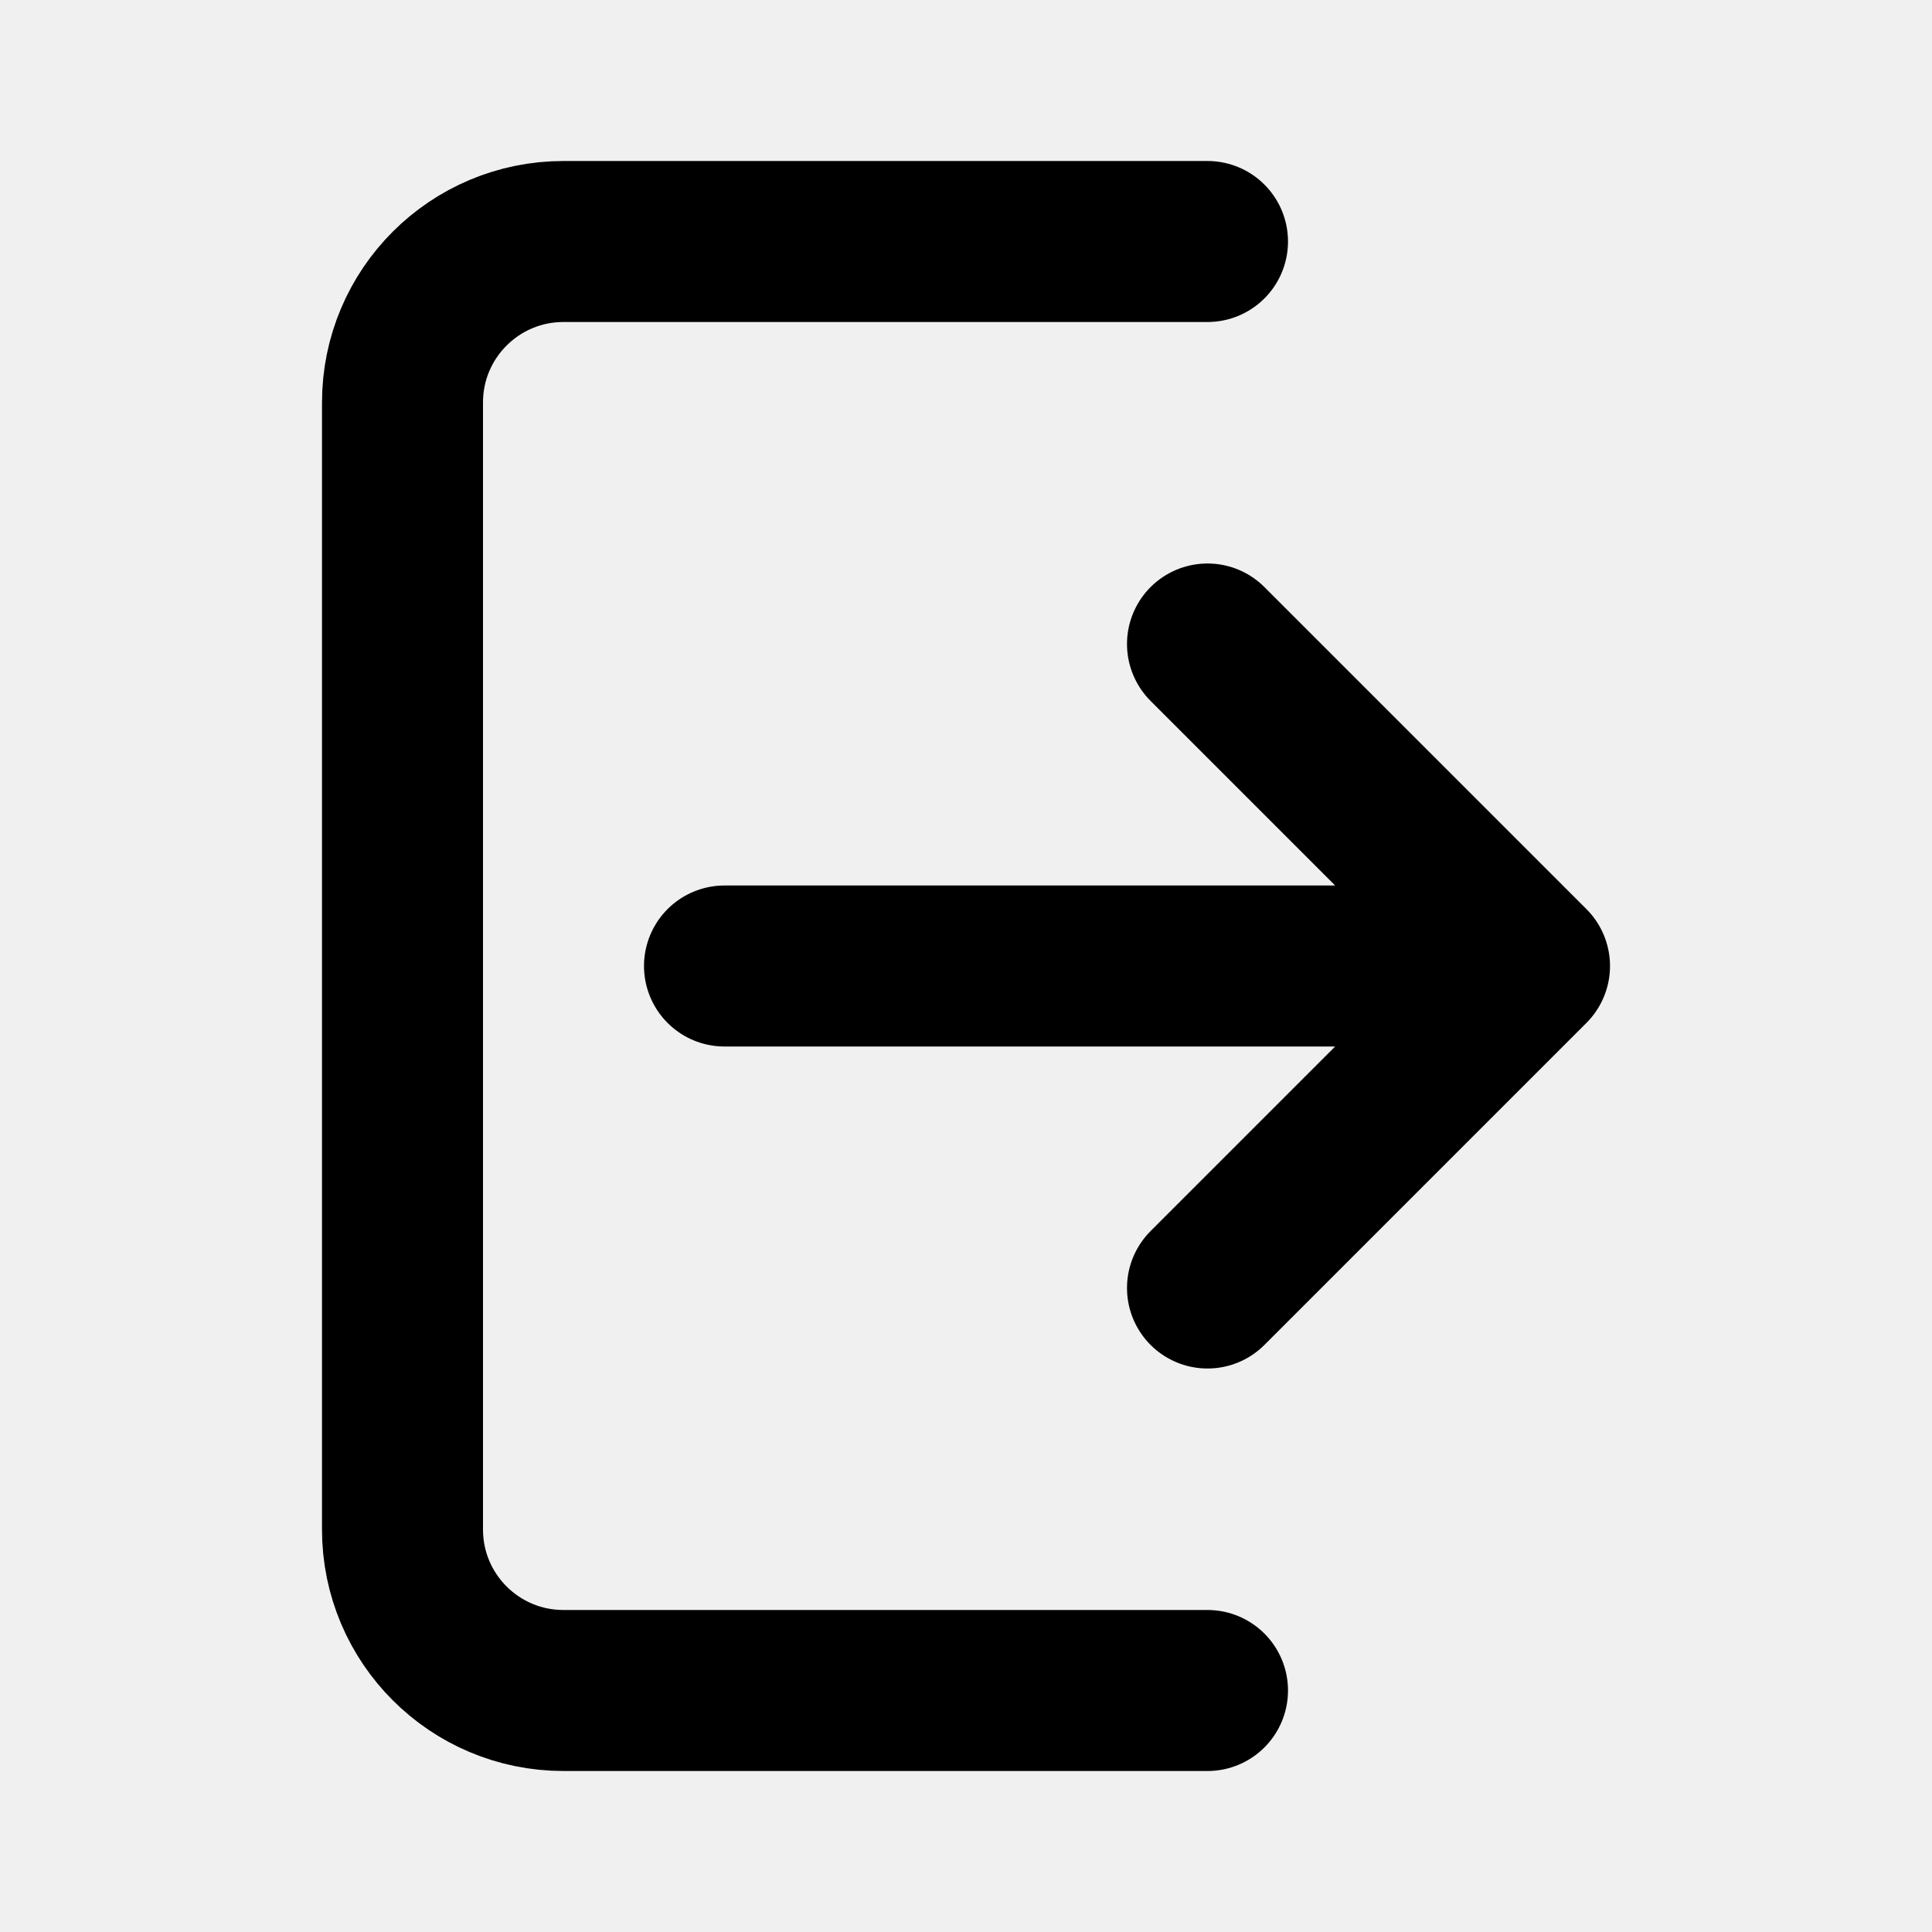
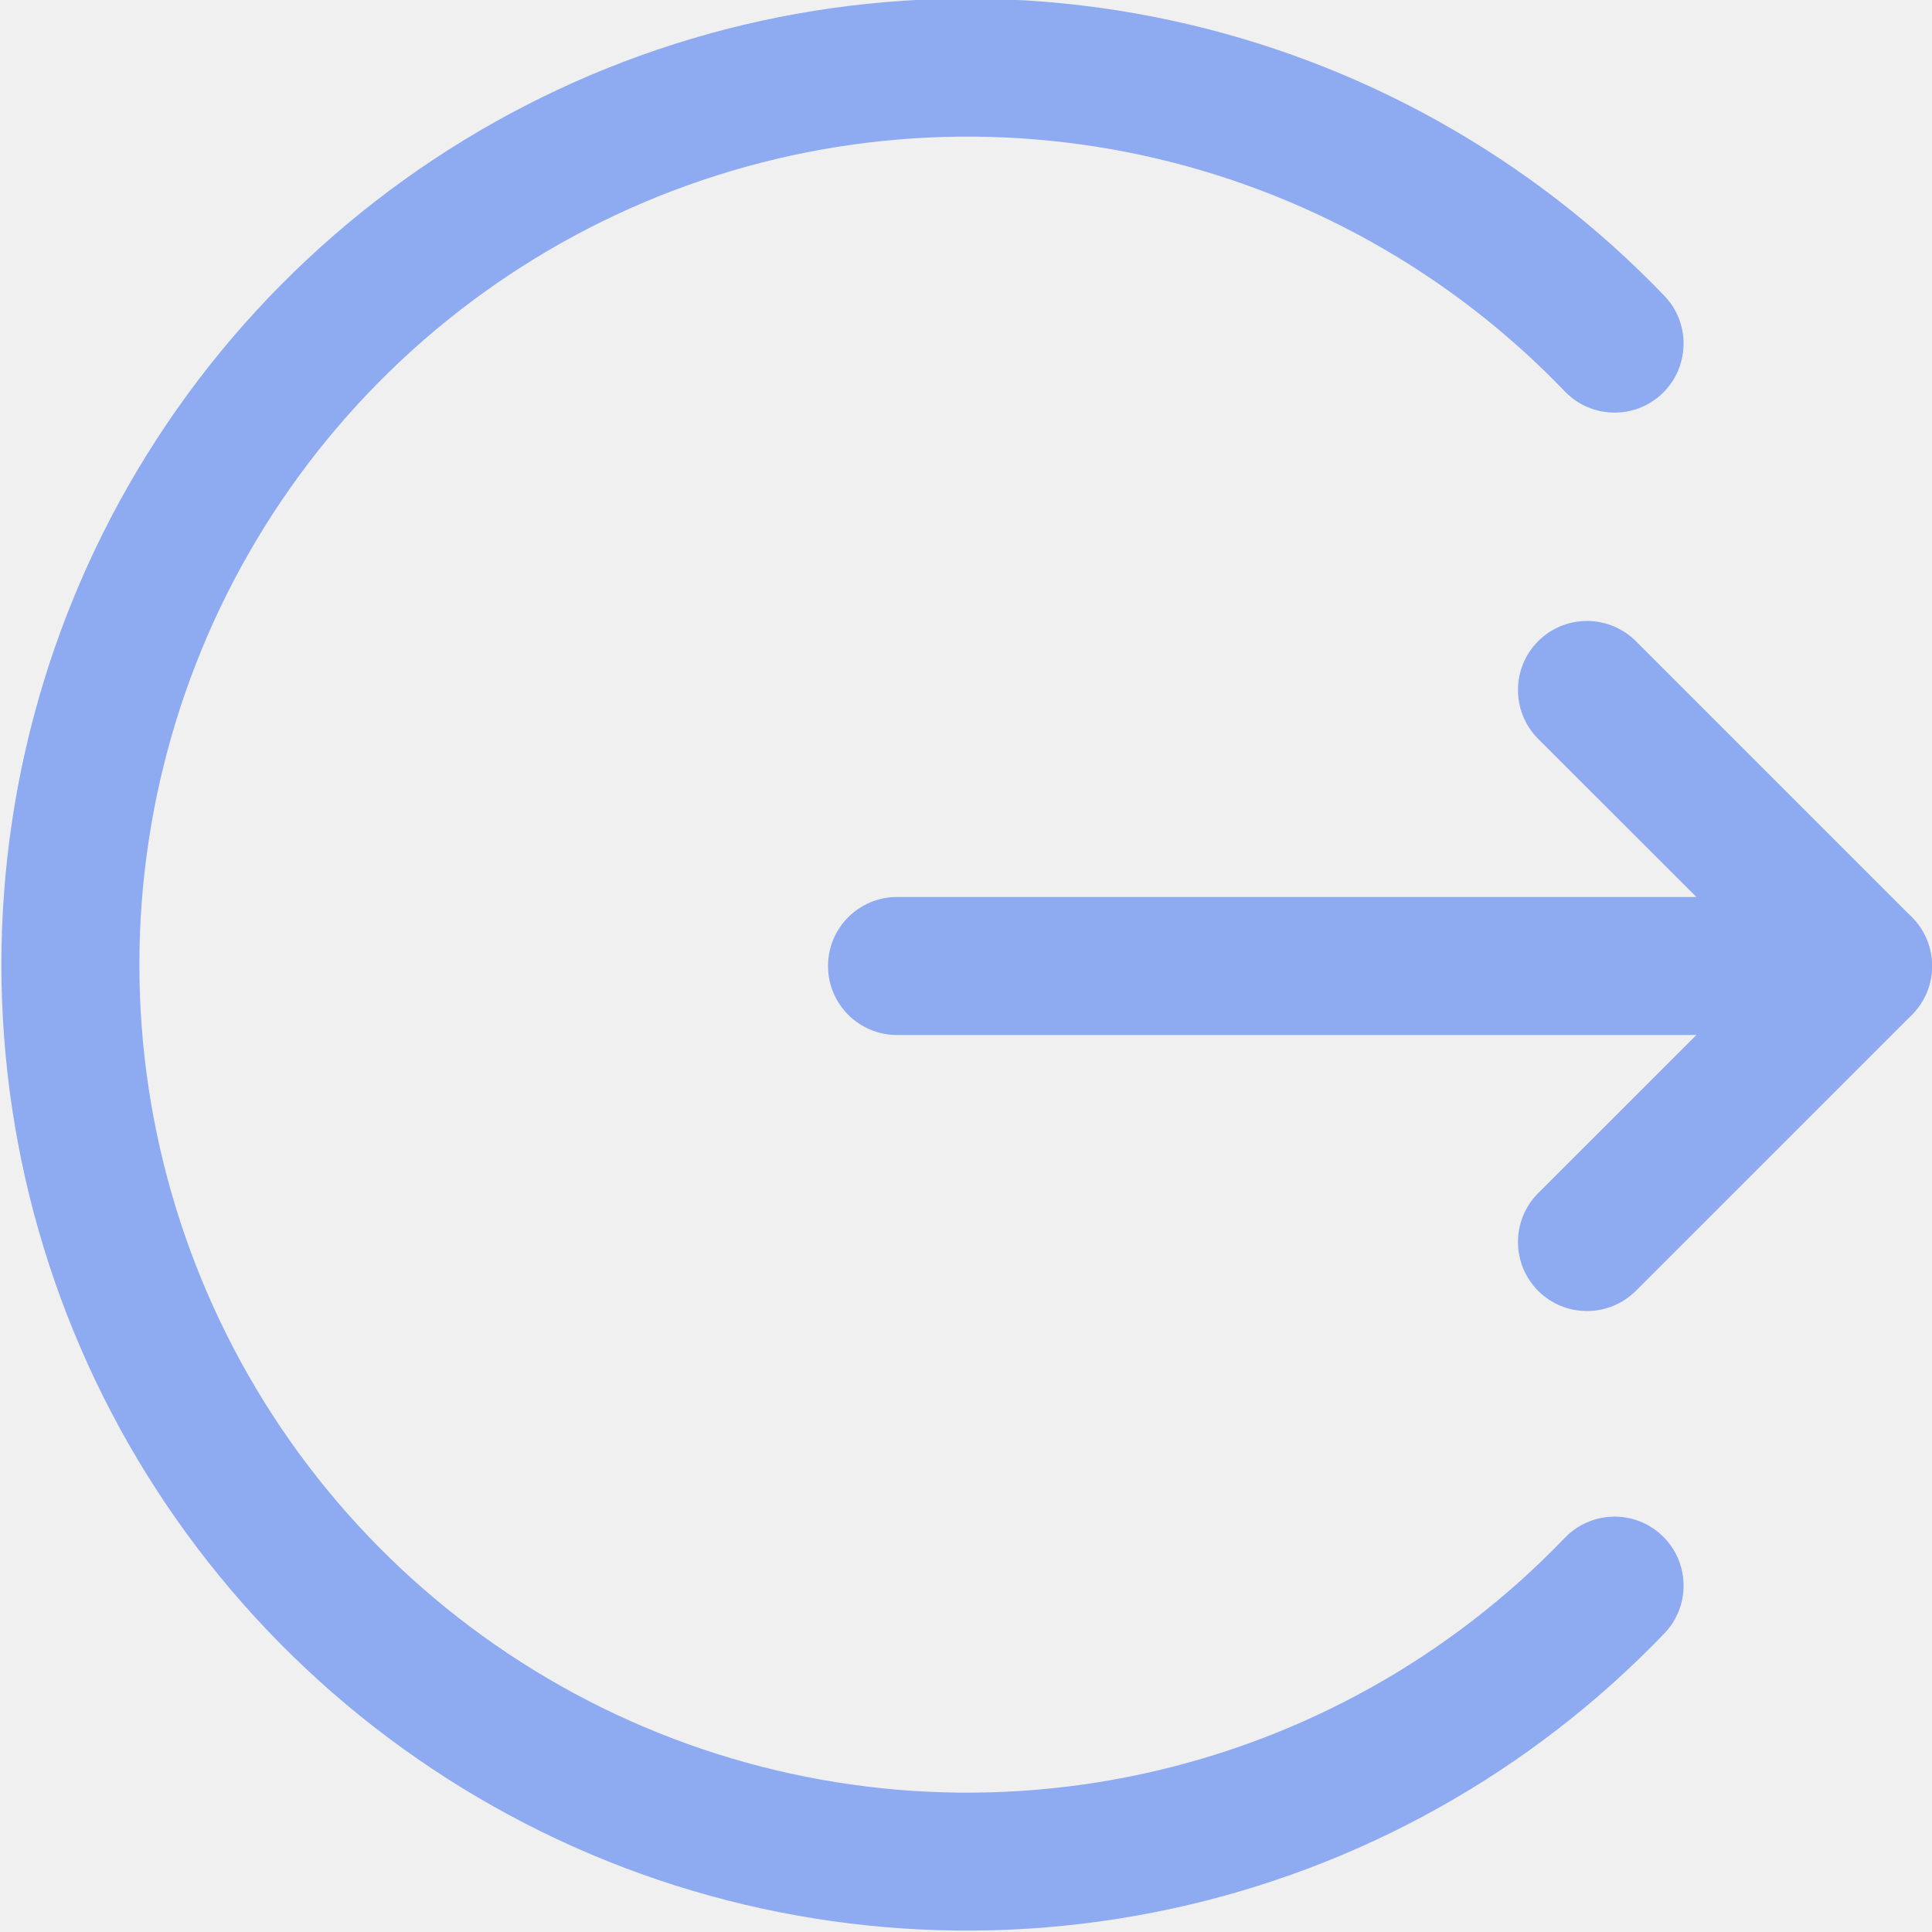
- <svg xmlns="http://www.w3.org/2000/svg" width="800px" height="800px" viewBox="0 0 24 24" fill="none">
-   <path d="M15 3H7C5.895 3 5 3.895 5 5V19C5 20.105 5.895 21 7 21H15" stroke="currentColor" stroke-linecap="round" stroke-linejoin="round" stroke-width="2" />
-   <path d="M19 12L15 8M19 12L15 16M19 12H9" stroke="currentColor" stroke-linecap="round" stroke-linejoin="round" stroke-width="2" />
+ <svg xmlns="http://www.w3.org/2000/svg" width="14" height="14" viewBox="0 0 14 14" fill="none">
+   <g clip-path="url(#clip0_40_393)">
+     <mask id="mask0_40_393" style="mask-type:luminance" maskUnits="userSpaceOnUse" x="0" y="0" width="14" height="14">
+       <path d="M0 0H14V14H0V0Z" fill="white" />
+     </mask>
+     <g mask="url(#mask0_40_393)">
+       <path fill-rule="evenodd" clip-rule="evenodd" d="M6 7C6 6.724 6.224 6.5 6.5 6.5H13.5C13.776 6.5 14 6.724 14 7C14 7.276 13.776 7.5 13.5 7.5H6.5C6.224 7.5 6 7.276 6 7Z" fill="#8EAAF1" />
+       <path fill-rule="evenodd" clip-rule="evenodd" d="M11.146 4.646C11.342 4.451 11.658 4.451 11.854 4.646L13.854 6.646C14.049 6.842 14.049 7.158 13.854 7.354L11.854 9.354C11.658 9.549 11.342 9.549 11.146 9.354C10.951 9.158 10.951 8.842 11.146 8.646L12.793 7L11.146 5.354C10.951 5.158 10.951 4.842 11.146 4.646Z" fill="#8EAAF1" />
+       <path fill-rule="evenodd" clip-rule="evenodd" d="M8.271 1.124C7.101 0.872 5.882 0.977 4.771 1.423C3.66 1.87 2.708 2.639 2.038 3.631C1.368 4.623 1.01 5.793 1.01 6.99C1.01 8.187 1.368 9.357 2.038 10.349C2.708 11.341 3.66 12.11 4.771 12.557C5.882 13.004 7.101 13.108 8.271 12.856C9.442 12.604 10.51 12.008 11.339 11.144C11.53 10.945 11.847 10.938 12.046 11.129C12.245 11.32 12.252 11.637 12.061 11.836C11.094 12.844 9.847 13.54 8.482 13.833C7.116 14.127 5.694 14.006 4.398 13.485C3.102 12.963 1.991 12.066 1.209 10.909C0.427 9.752 0.01 8.387 0.01 6.99C0.01 5.593 0.427 4.228 1.209 3.071C1.991 1.914 3.102 1.017 4.398 0.495C5.694 -0.026 7.116 -0.147 8.482 0.147C9.847 0.44 11.094 1.136 12.061 2.144C12.252 2.343 12.245 2.66 12.046 2.851C11.847 3.042 11.53 3.035 11.339 2.836C10.51 1.972 9.442 1.376 8.271 1.124Z" fill="#8EAAF1" />
+     </g>
+   </g>
+   <defs>
+     <clipPath id="clip0_40_393">
+       <rect width="14" height="14" fill="white" />
+     </clipPath>
+   </defs>
</svg>
